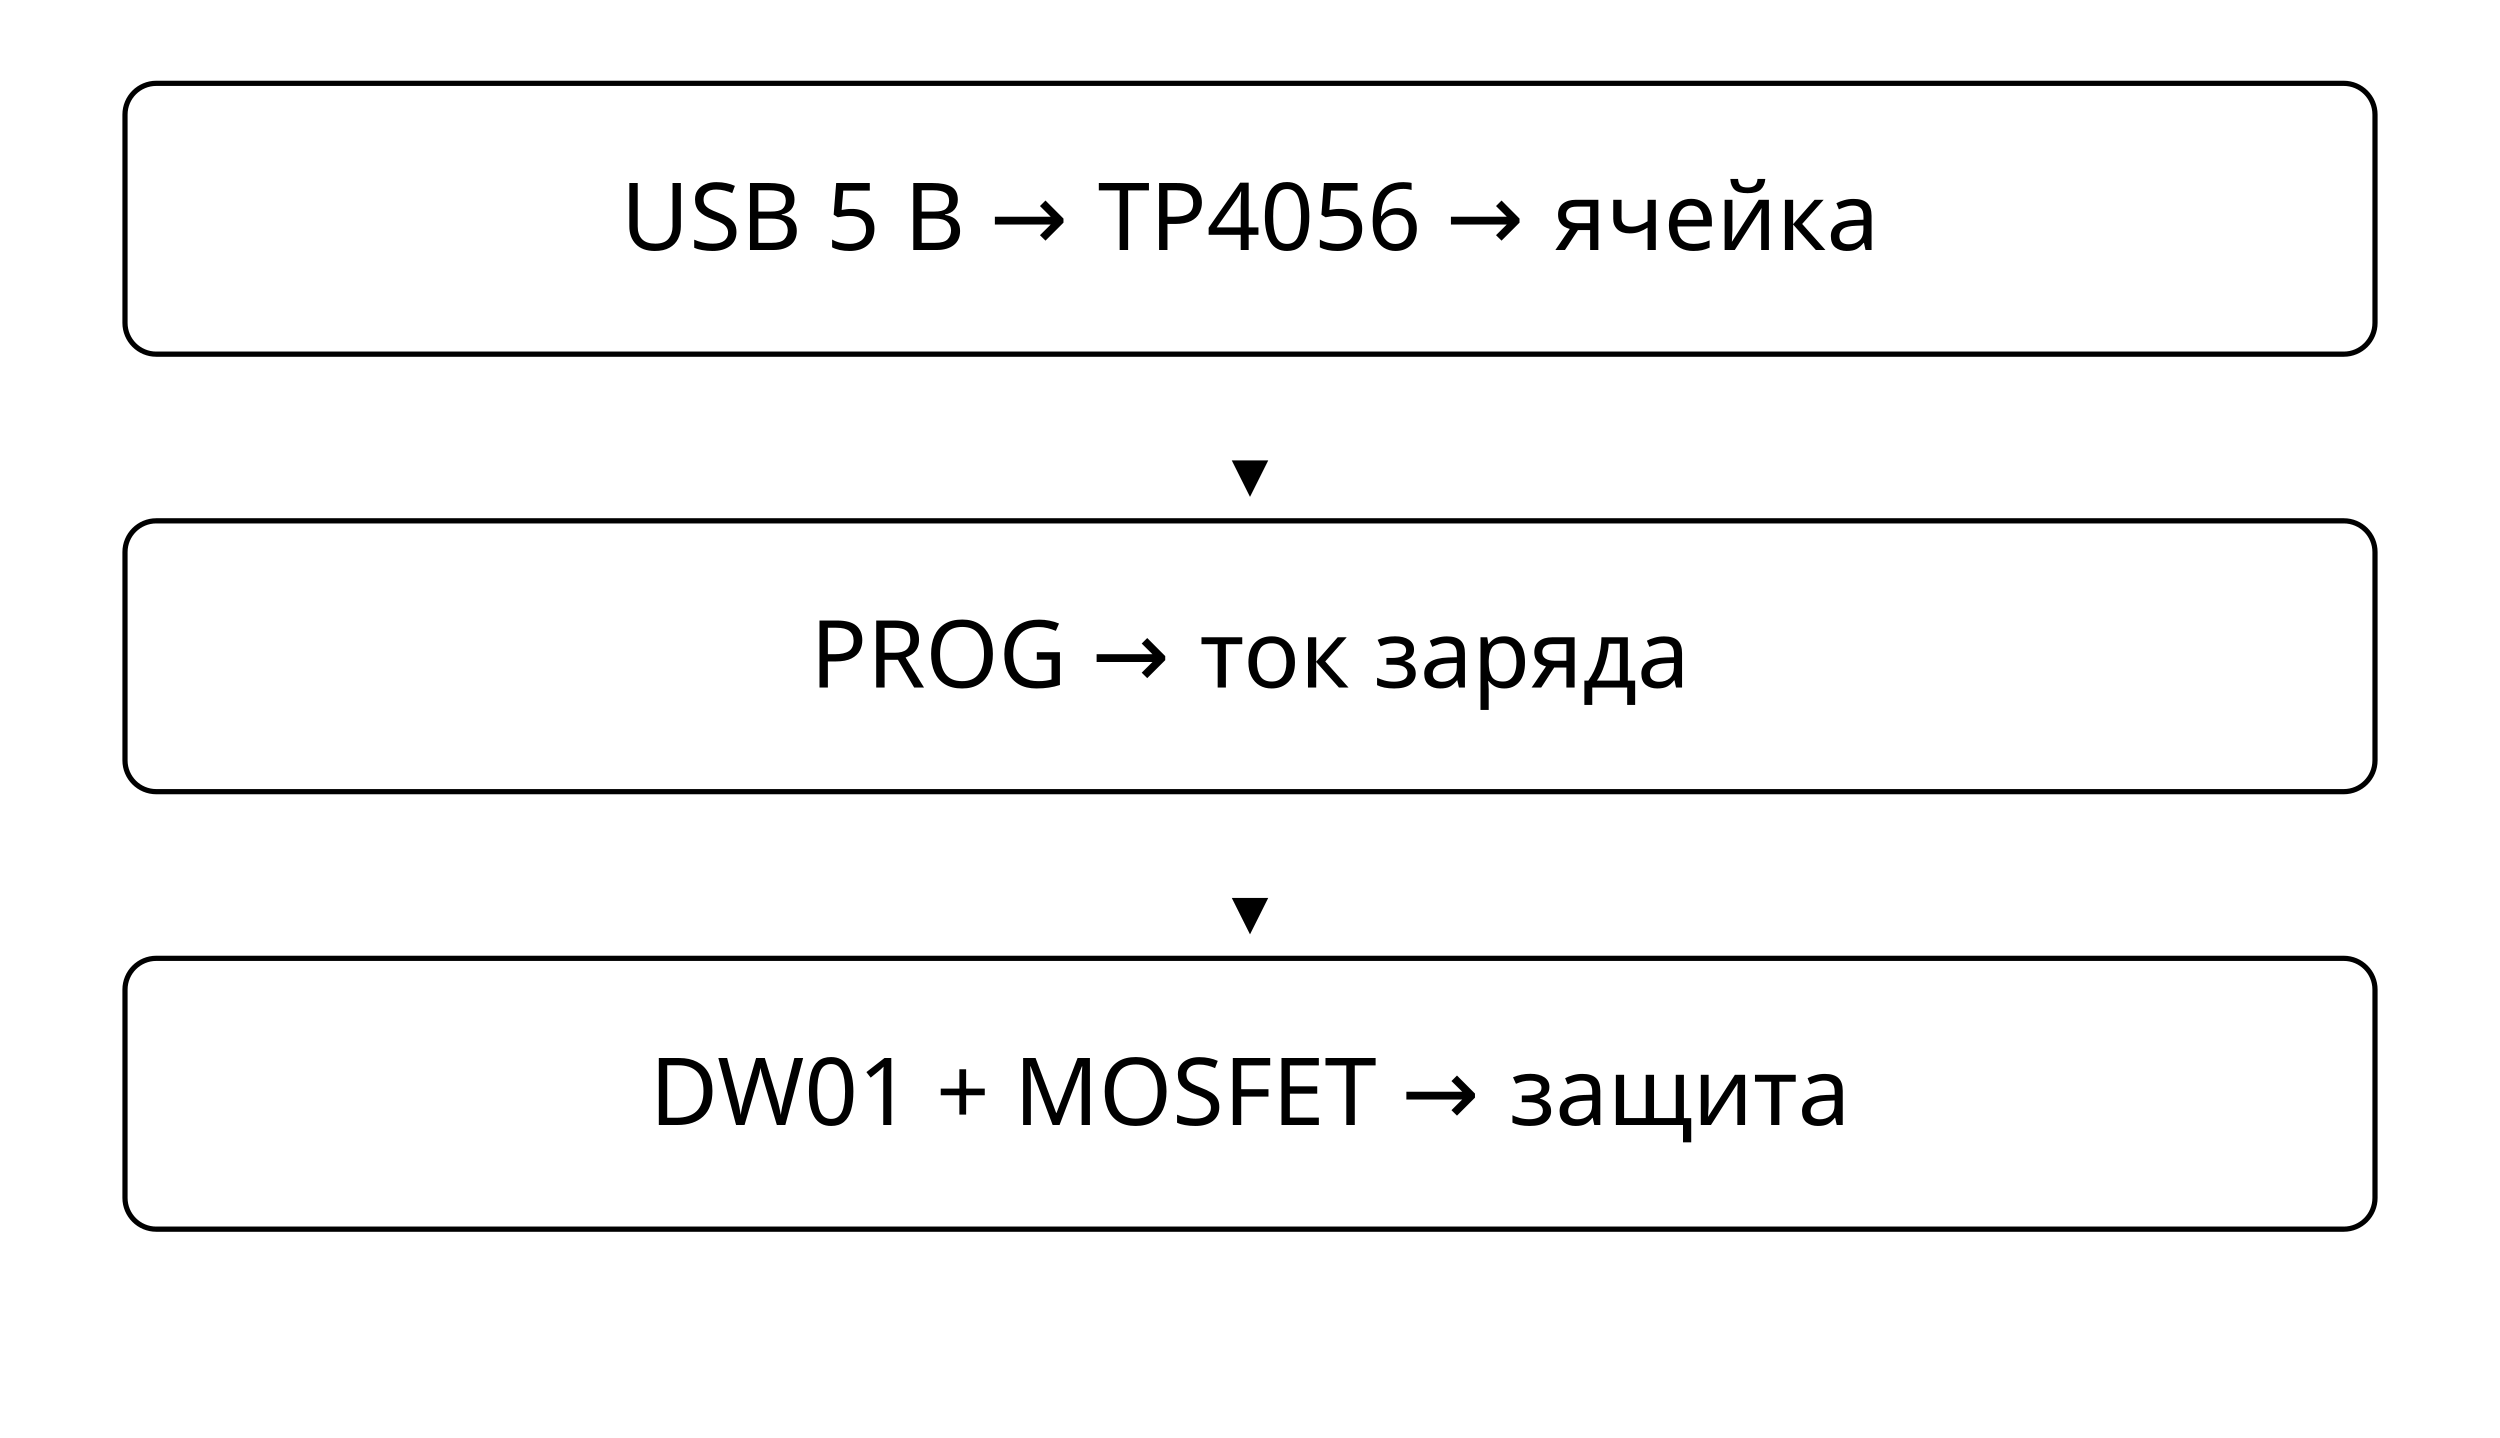
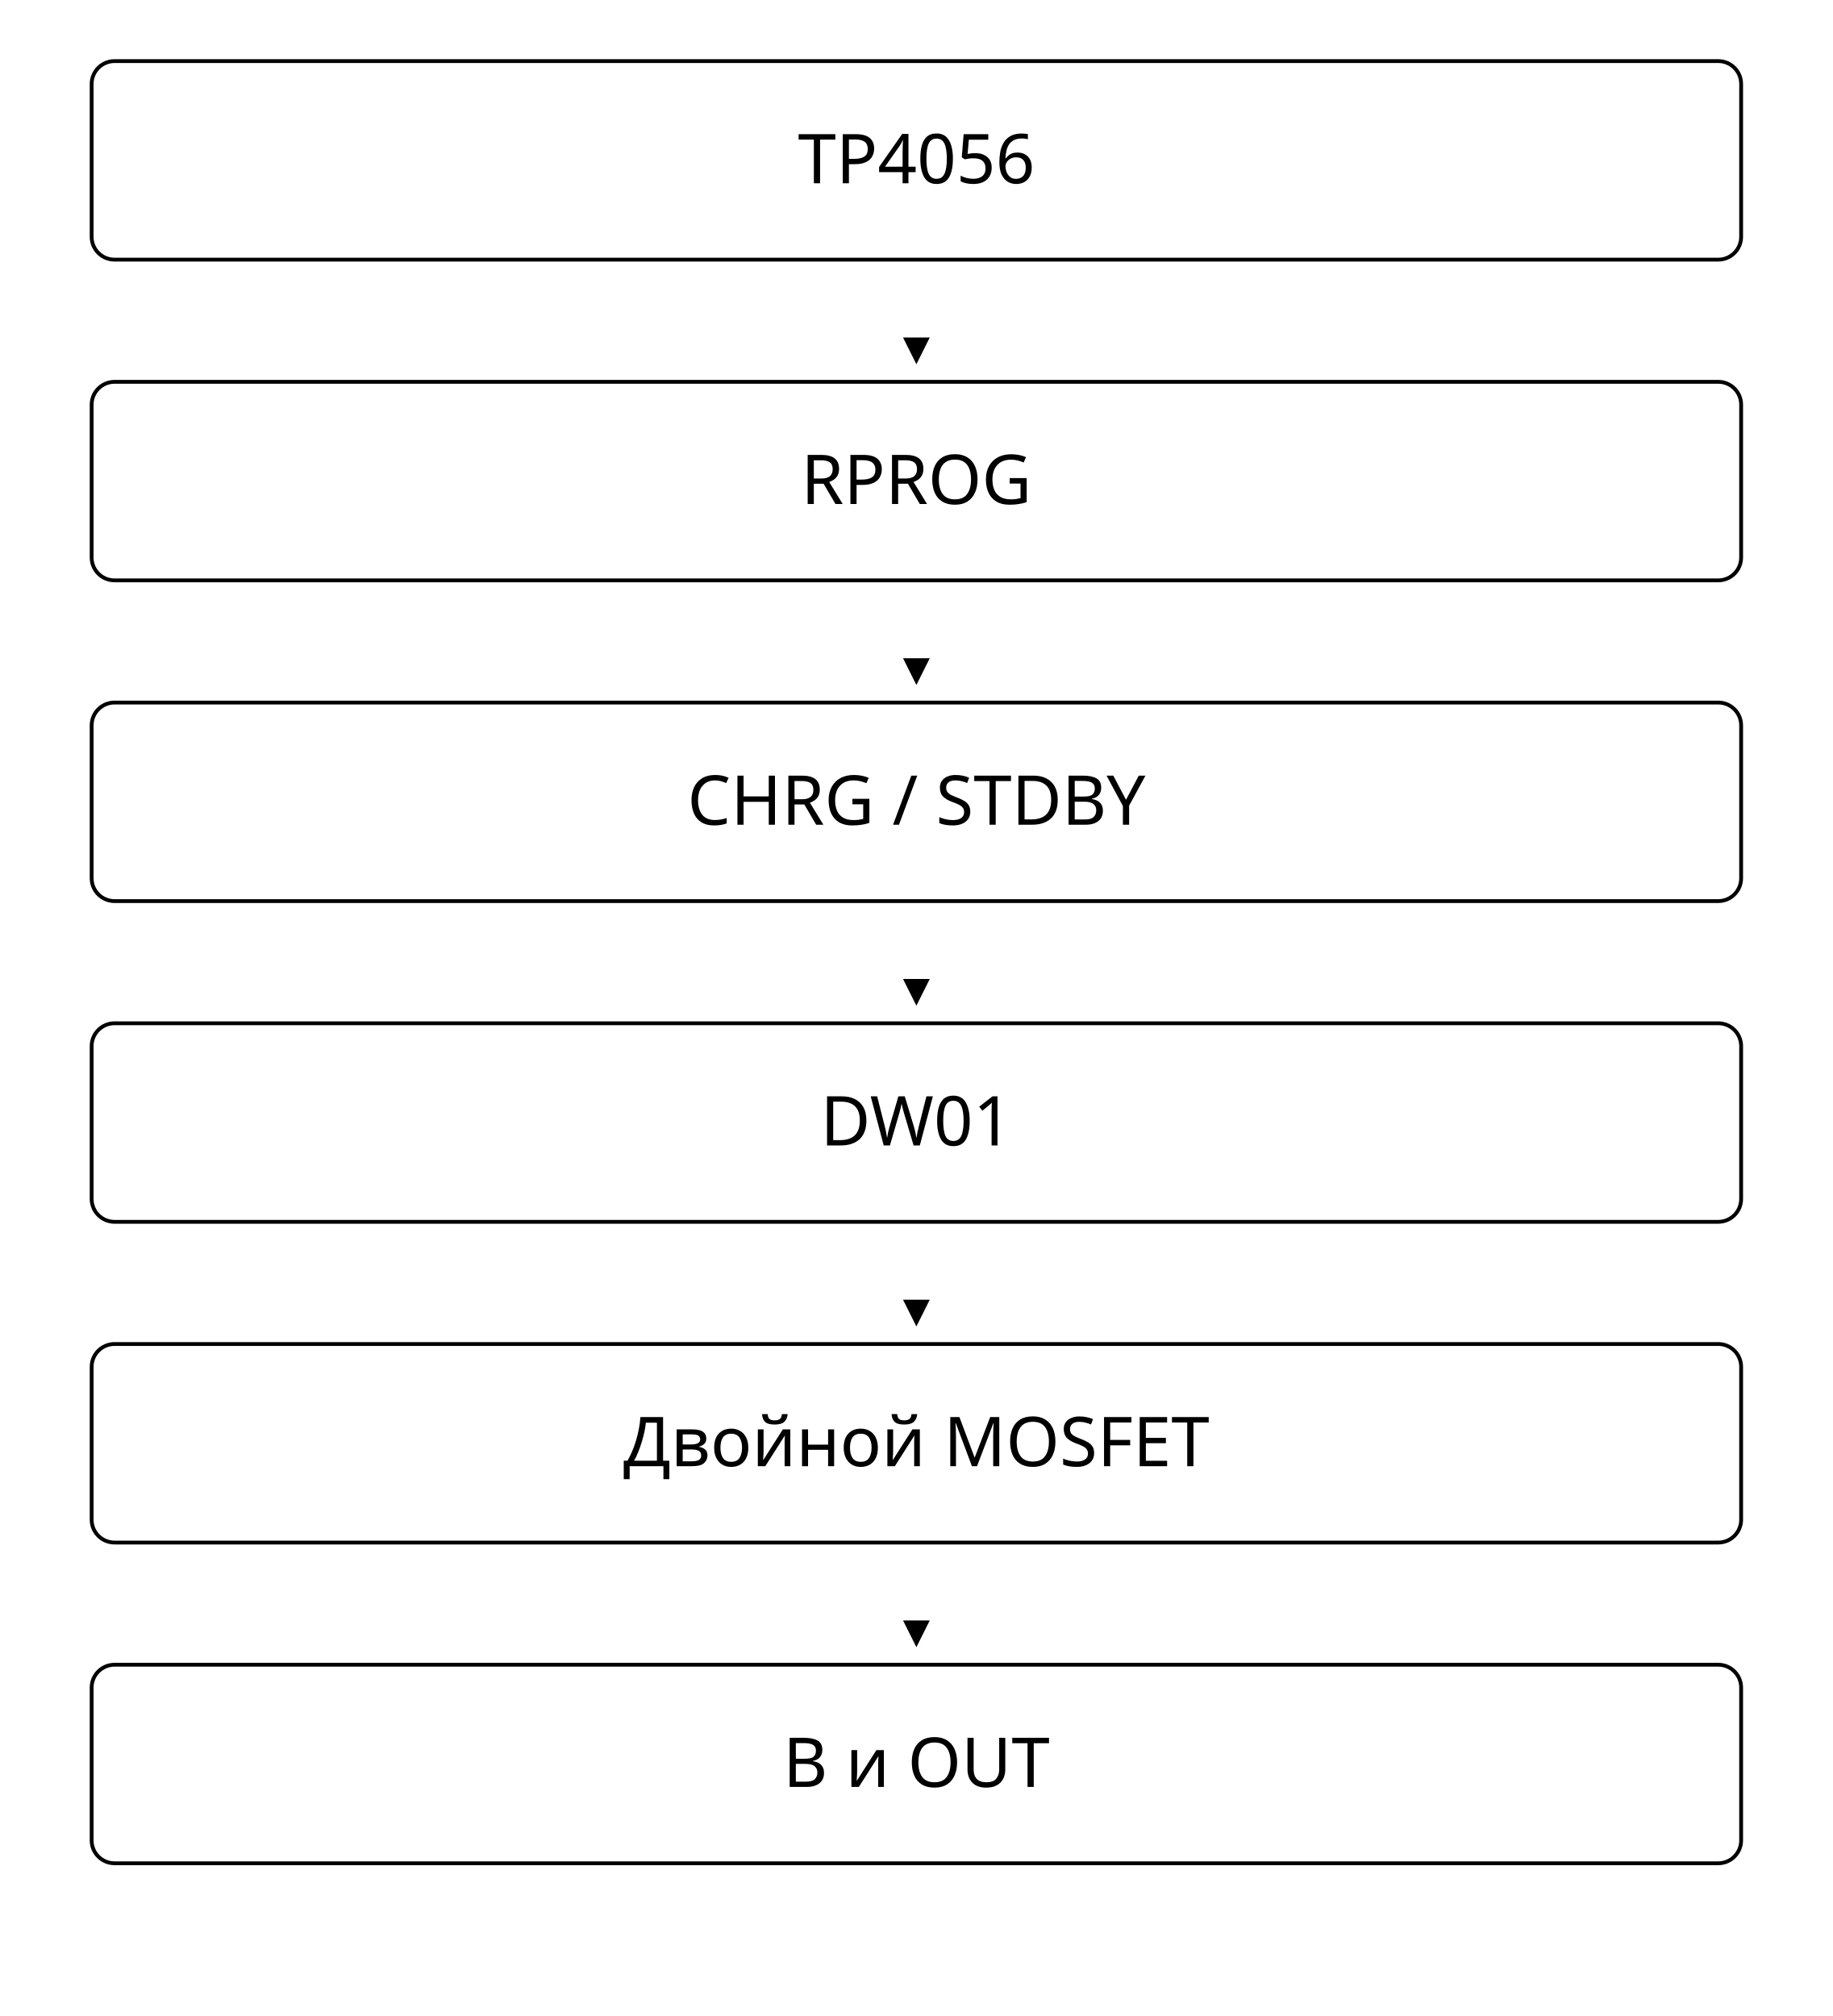
- <svg xmlns="http://www.w3.org/2000/svg" viewBox="0 0 480 276" role="img">
+ <svg xmlns="http://www.w3.org/2000/svg" viewBox="0 0 480 528" role="img">
  <defs>
    <marker id="arrow" viewBox="0 0 10 10" refX="8" refY="5" markerWidth="7" markerHeight="7" orient="auto-start-reverse">
      <path d="M0 0L10 5L0 10" fill="currentColor" />
    </marker>
  </defs>
  <g font-family="system-ui" font-size="18" fill="currentColor" stroke="none">
    <rect x="24" y="16" width="432" height="52" rx="6" fill="none" stroke="currentColor" />
-     <text x="240" y="48" text-anchor="middle">USB 5 В → TP4056 → ячейка</text>
+     <text x="240" y="48" text-anchor="middle">TP4056</text>
    <line x1="240" y1="68" x2="240" y2="94" marker-end="url(#arrow)" />
    <rect x="24" y="100" width="432" height="52" rx="6" fill="none" stroke="currentColor" />
-     <text x="240" y="132" text-anchor="middle">PROG → ток заряда</text>
+     <text x="240" y="132" text-anchor="middle">RPROG</text>
    <line x1="240" y1="152" x2="240" y2="178" marker-end="url(#arrow)" />
    <rect x="24" y="184" width="432" height="52" rx="6" fill="none" stroke="currentColor" />
-     <text x="240" y="216" text-anchor="middle">DW01 + MOSFET → защита</text>
+     <text x="240" y="216" text-anchor="middle">CHRG / STDBY</text>
+     <line x1="240" y1="236" x2="240" y2="262" marker-end="url(#arrow)" />
+     <rect x="24" y="268" width="432" height="52" rx="6" fill="none" stroke="currentColor" />
+     <text x="240" y="300" text-anchor="middle">DW01</text>
+     <line x1="240" y1="320" x2="240" y2="346" marker-end="url(#arrow)" />
+     <rect x="24" y="352" width="432" height="52" rx="6" fill="none" stroke="currentColor" />
+     <text x="240" y="384" text-anchor="middle">Двойной MOSFET</text>
+     <line x1="240" y1="404" x2="240" y2="430" marker-end="url(#arrow)" />
+     <rect x="24" y="436" width="432" height="52" rx="6" fill="none" stroke="currentColor" />
+     <text x="240" y="468" text-anchor="middle">B и OUT</text>
  </g>
</svg>
